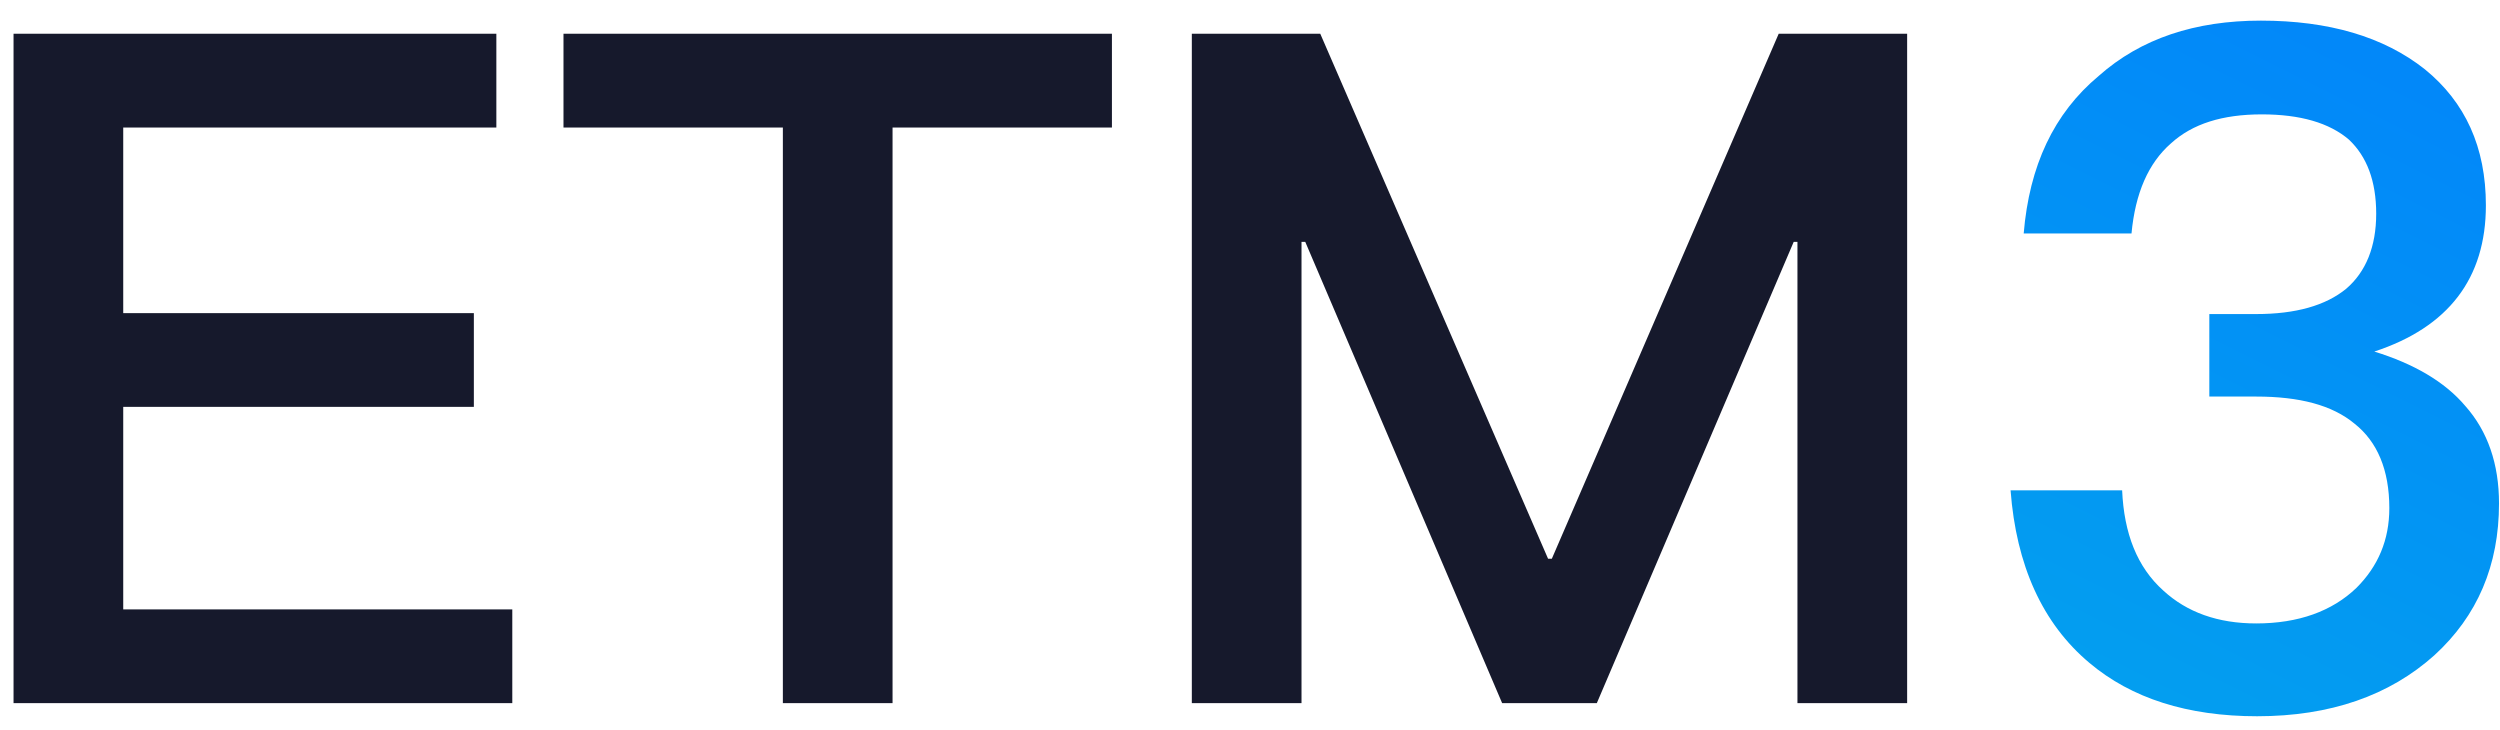
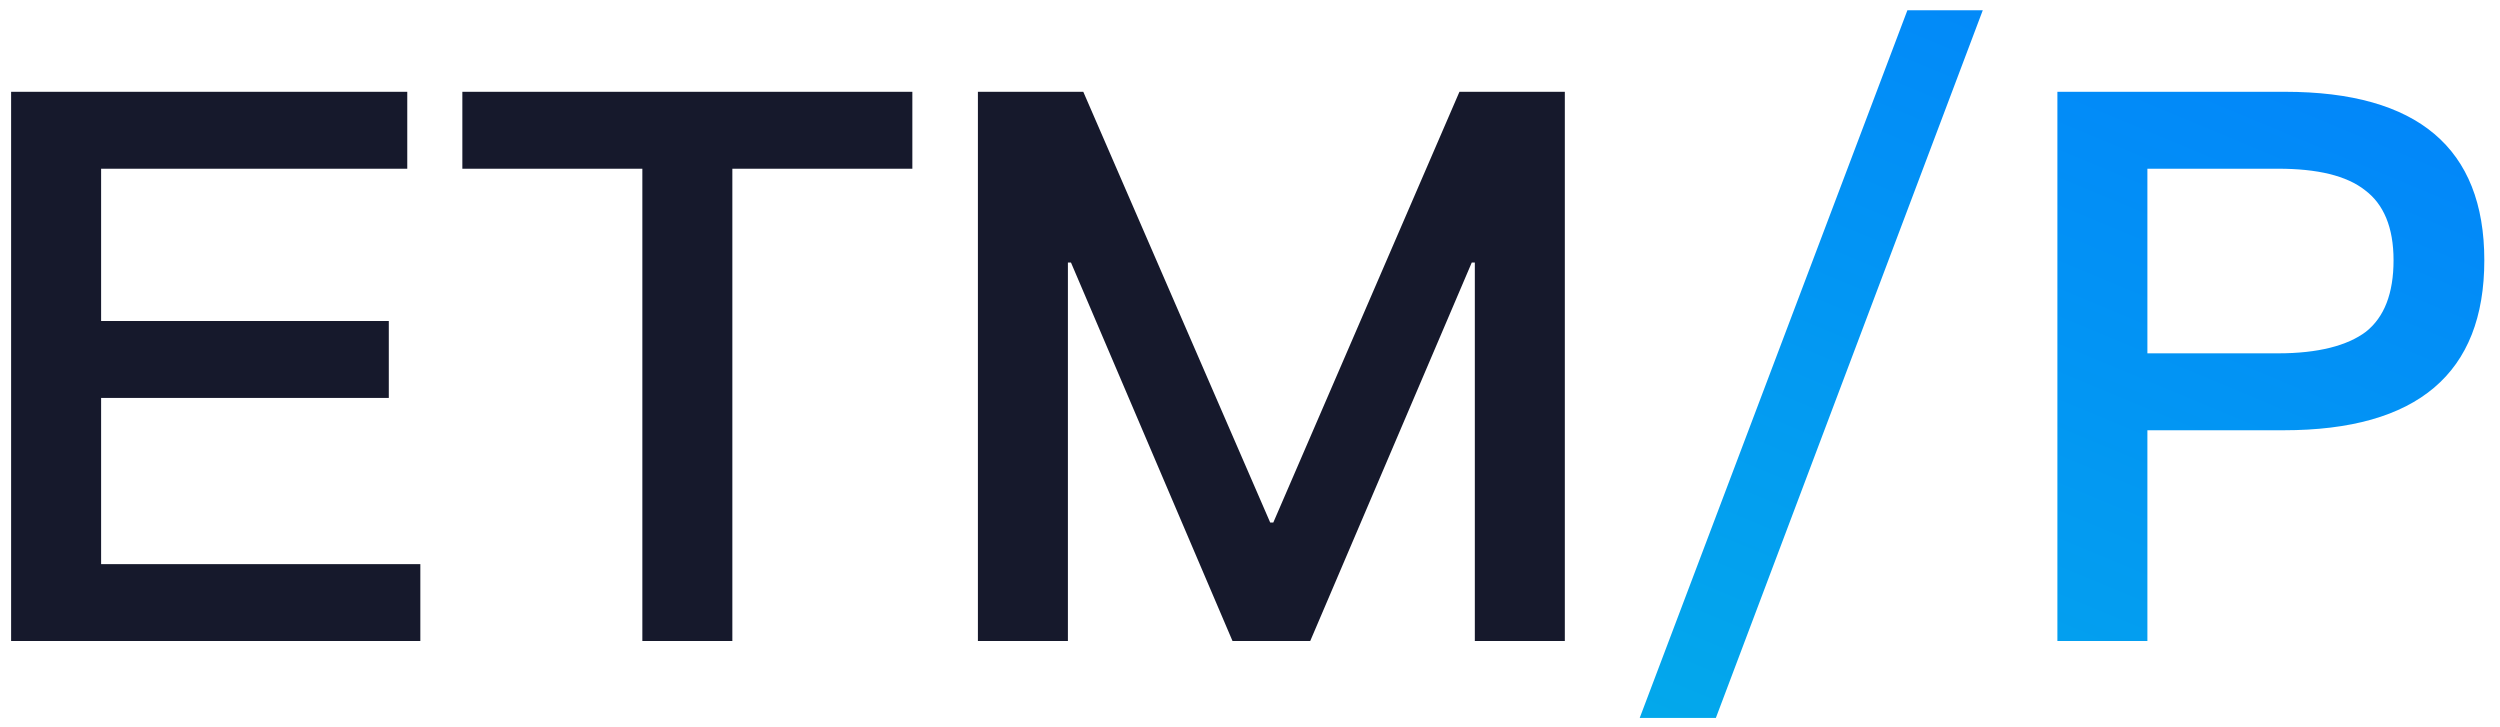
- <svg xmlns="http://www.w3.org/2000/svg" width="96" height="28" viewBox="0 0 96 28" fill="none">
-   <path d="M0.52 1.296V27H19.672V23.4H4.732V15.624H18.196V12.024H4.732V4.896H19.06V1.296H0.52ZM21.638 1.296V4.896H30.062V27H34.274V4.896H42.698V1.296H21.638ZM45.766 1.296V27H49.978V9.288H50.122L57.682 27H61.318L68.878 9.288H69.022V27H73.234V1.296H68.302L59.59 21.456H59.446L50.698 1.296H45.766Z" fill="#16192C" />
-   <path d="M86.818 0.792C84.298 0.792 82.21 1.476 80.59 2.916C78.862 4.356 77.926 6.372 77.71 8.964H81.85C81.994 7.416 82.498 6.264 83.362 5.508C84.19 4.752 85.342 4.392 86.854 4.392C88.33 4.392 89.446 4.716 90.202 5.364C90.886 6.012 91.246 6.948 91.246 8.208C91.246 9.468 90.85 10.44 90.094 11.088C89.302 11.736 88.15 12.06 86.638 12.06H84.838V15.228H86.638C88.294 15.228 89.554 15.552 90.418 16.272C91.282 16.956 91.75 18.036 91.75 19.512C91.75 20.736 91.318 21.744 90.49 22.572C89.554 23.472 88.258 23.94 86.638 23.94C85.162 23.94 83.974 23.508 83.074 22.68C82.066 21.78 81.562 20.484 81.49 18.828H77.206C77.422 21.708 78.43 23.94 80.23 25.452C81.85 26.82 84.01 27.504 86.674 27.504C89.482 27.504 91.75 26.712 93.478 25.164C95.134 23.652 95.962 21.708 95.962 19.332C95.962 17.82 95.53 16.56 94.666 15.588C93.874 14.652 92.686 13.968 91.174 13.5C94.018 12.564 95.458 10.692 95.458 7.884C95.458 5.652 94.666 3.924 93.118 2.664C91.534 1.404 89.41 0.792 86.818 0.792Z" fill="url(#paint0_linear_6_6)" />
+ <svg xmlns="http://www.w3.org/2000/svg" width="117" height="34" viewBox="0 0 117 34" fill="none">
+   <path d="M0.52 4.296V30H19.672V26.4H4.732V18.624H18.196V15.024H4.732V7.896H19.06V4.296H0.52ZM21.638 4.296V7.896H30.062V30H34.274V7.896H42.698V4.296H21.638ZM45.766 4.296V30H49.978V12.288H50.122L57.682 30H61.318L68.878 12.288H69.022V30H73.234V4.296H68.302L59.59 24.456H59.446L50.698 4.296H45.766Z" fill="#16192C" />
+   <path d="M89.266 0.48L76.738 33.6H80.302L92.794 0.48H89.266ZM96.286 4.296V30H100.498V20.136H106.87C113.134 20.136 116.266 17.472 116.266 12.18C116.266 6.924 113.134 4.296 106.942 4.296H96.286ZM100.498 7.896H106.618C108.454 7.896 109.822 8.22 110.686 8.904C111.55 9.552 112.018 10.632 112.018 12.18C112.018 13.728 111.586 14.844 110.722 15.528C109.858 16.176 108.49 16.536 106.618 16.536H100.498V7.896Z" fill="url(#paint0_linear_1651_1421)" />
  <defs>
-     <linearGradient id="paint0_linear_6_6" x1="98" y1="-11" x2="58" y2="69" gradientUnits="userSpaceOnUse">
+     <linearGradient id="paint0_linear_1651_1421" x1="118" y1="-8" x2="82.497" y2="77.207" gradientUnits="userSpaceOnUse">
      <stop stop-color="#017BFF" />
      <stop offset="1" stop-color="#05C8DD" />
    </linearGradient>
  </defs>
</svg>
